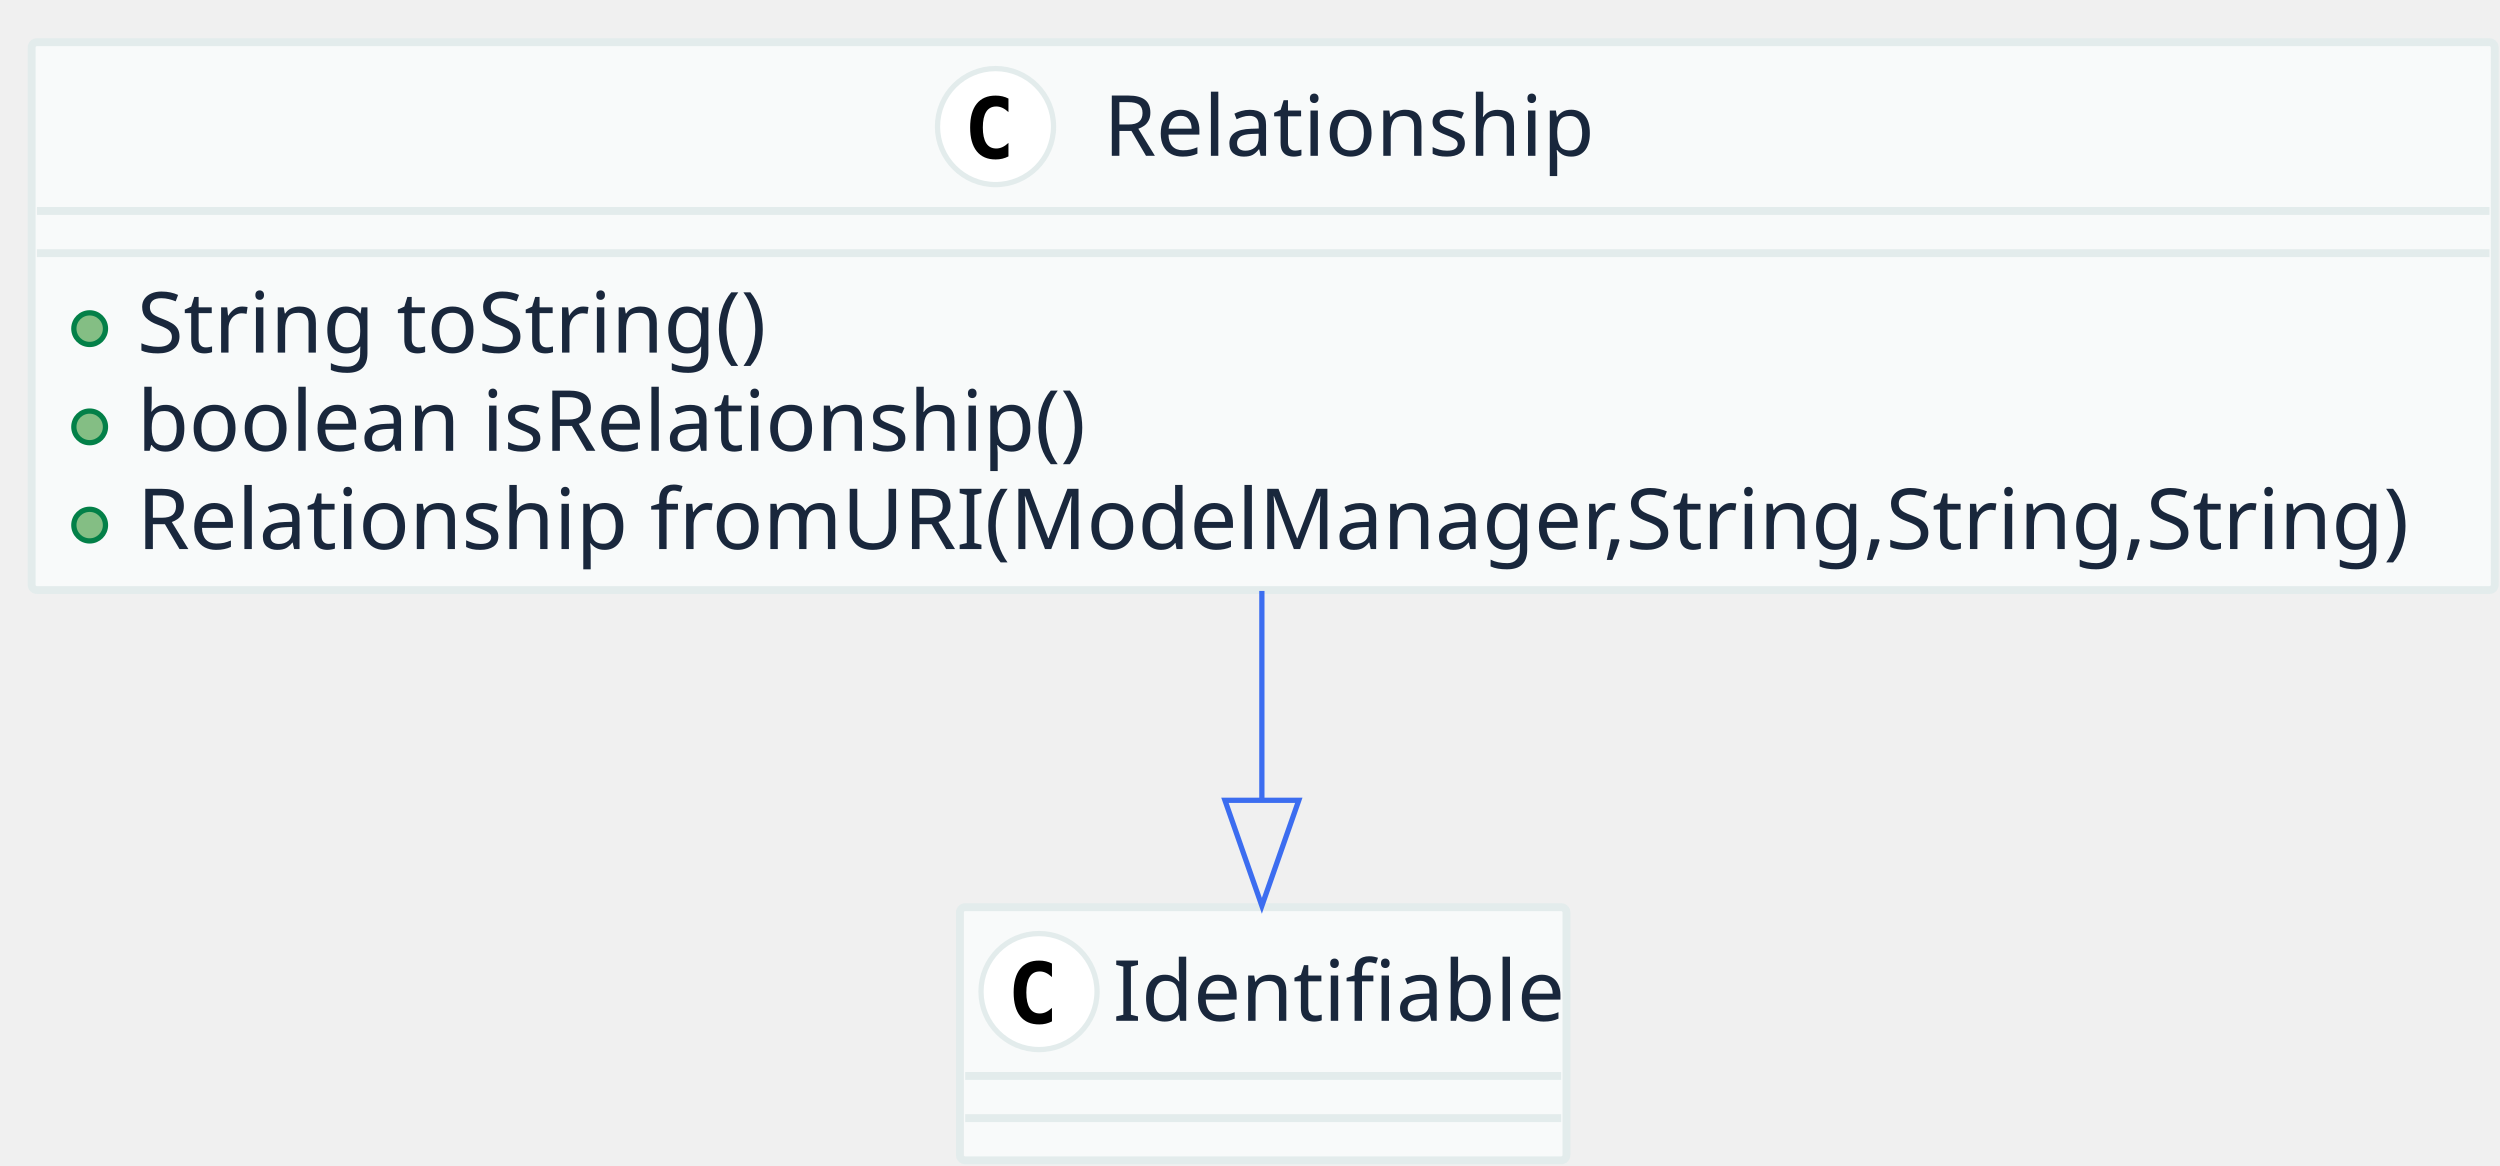
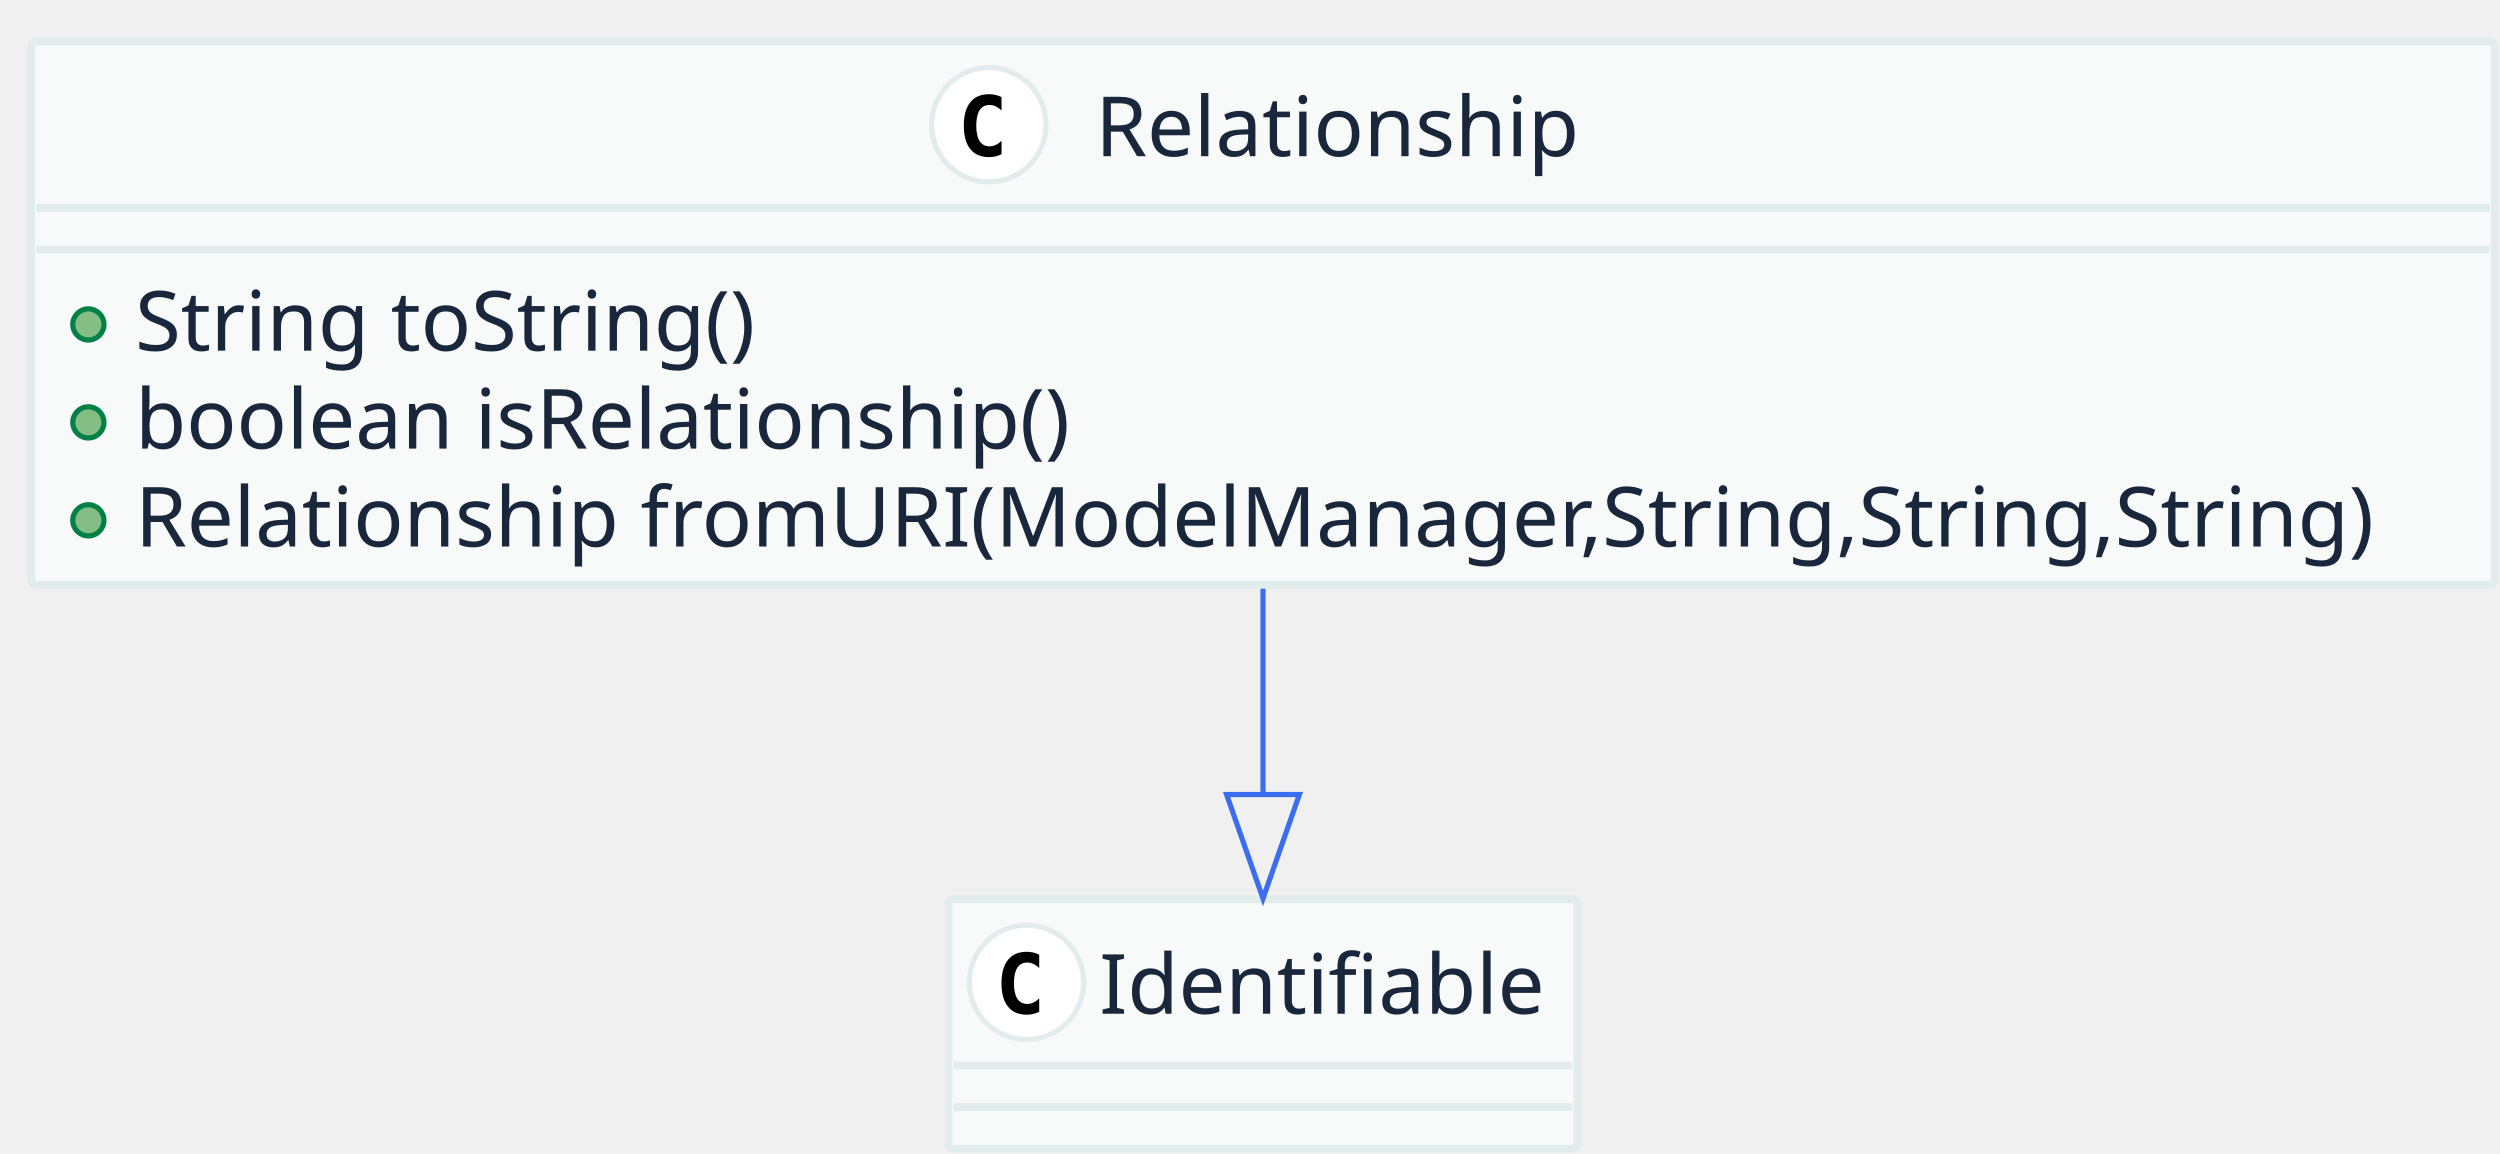
- <svg xmlns="http://www.w3.org/2000/svg" contentScriptType="application/ecmascript" contentStyleType="text/css" height="221px" preserveAspectRatio="none" style="width:474px;height:221px;" version="1.1" viewBox="0 0 474 221" width="474px" zoomAndPan="magnify">
+ <svg xmlns="http://www.w3.org/2000/svg" contentScriptType="application/ecmascript" contentStyleType="text/css" height="222px" preserveAspectRatio="none" style="width:481px;height:222px;" version="1.1" viewBox="0 0 481 222" width="481px" zoomAndPan="magnify">
  <defs />
  <g>
-     <rect fill="#F8FAFA" height="103.875" rx="1" ry="1" style="stroke: #E3ECEC; stroke-width: 1.5;" width="467" x="6" y="8" />
-     <ellipse cx="188.75" cy="24" fill="#FFFFFF" rx="11" ry="11" style="stroke: #E3ECEC; stroke-width: 1.0;" />
-     <path d="M191.203,29.656 Q190.656,29.938 190.055,30.086 Q189.453,30.234 188.781,30.234 Q186.422,30.234 185.18,28.672 Q183.938,27.109 183.938,24.172 Q183.938,21.234 185.18,19.68 Q186.422,18.125 188.781,18.125 Q189.453,18.125 190.062,18.266 Q190.672,18.406 191.203,18.688 L191.203,21.25 Q190.609,20.703 190.047,20.445 Q189.484,20.188 188.891,20.188 Q187.625,20.188 186.984,21.195 Q186.344,22.203 186.344,24.172 Q186.344,26.141 186.984,27.148 Q187.625,28.156 188.891,28.156 Q189.484,28.156 190.047,27.898 Q190.609,27.641 191.203,27.094 L191.203,29.656 Z " />
-     <text fill="#19273C" font-family="sans-serif" font-size="16" lengthAdjust="spacingAndGlyphs" textLength="93" x="209.25" y="29.539">Relationship</text>
-     <line style="stroke: #E3ECEC; stroke-width: 1.5;" x1="7" x2="472" y1="40" y2="40" />
-     <line style="stroke: #E3ECEC; stroke-width: 1.5;" x1="7" x2="472" y1="48" y2="48" />
-     <ellipse cx="17" cy="62.312" fill="#84BE84" rx="3" ry="3" style="stroke: #038048; stroke-width: 1.0;" />
-     <text fill="#19273C" font-family="sans-serif" font-size="16" lengthAdjust="spacingAndGlyphs" textLength="125" x="26" y="66.852">String toString()</text>
-     <ellipse cx="17" cy="80.938" fill="#84BE84" rx="3" ry="3" style="stroke: #038048; stroke-width: 1.0;" />
-     <text fill="#19273C" font-family="sans-serif" font-size="16" lengthAdjust="spacingAndGlyphs" textLength="183" x="26" y="85.477">boolean isRelationship()</text>
-     <ellipse cx="17" cy="99.562" fill="#84BE84" rx="3" ry="3" style="stroke: #038048; stroke-width: 1.0;" />
-     <text fill="#19273C" font-family="sans-serif" font-size="16" lengthAdjust="spacingAndGlyphs" textLength="441" x="26" y="104.102">Relationship fromURI(ModelManager,String,String,String)</text>
-     <rect fill="#F8FAFA" height="48" rx="1" ry="1" style="stroke: #E3ECEC; stroke-width: 1.5;" width="115" x="182" y="172" />
-     <ellipse cx="197" cy="188" fill="#FFFFFF" rx="11" ry="11" style="stroke: #E3ECEC; stroke-width: 1.0;" />
-     <path d="M199.453,193.656 Q198.906,193.938 198.305,194.086 Q197.703,194.234 197.031,194.234 Q194.672,194.234 193.43,192.672 Q192.188,191.109 192.188,188.172 Q192.188,185.234 193.43,183.68 Q194.672,182.125 197.031,182.125 Q197.703,182.125 198.312,182.266 Q198.922,182.406 199.453,182.688 L199.453,185.25 Q198.859,184.703 198.297,184.445 Q197.734,184.188 197.141,184.188 Q195.875,184.188 195.234,185.195 Q194.594,186.203 194.594,188.172 Q194.594,190.141 195.234,191.148 Q195.875,192.156 197.141,192.156 Q197.734,192.156 198.297,191.898 Q198.859,191.641 199.453,191.094 L199.453,193.656 Z " />
-     <text fill="#19273C" font-family="sans-serif" font-size="16" lengthAdjust="spacingAndGlyphs" textLength="83" x="211" y="193.539">Identifiable</text>
-     <line style="stroke: #E3ECEC; stroke-width: 1.5;" x1="183" x2="296" y1="204" y2="204" />
-     <line style="stroke: #E3ECEC; stroke-width: 1.5;" x1="183" x2="296" y1="212" y2="212" />
-     <path d="M239.25,112.042 C239.25,125.053 239.25,138.917 239.25,151.512 " fill="none" style="stroke: #3C6DF0; stroke-width: 1.0;" />
-     <polygon fill="none" points="246.25,151.739,239.25,171.739,232.25,151.739,246.25,151.739" style="stroke: #3C6DF0; stroke-width: 1.0;" />
+     <rect fill="#F8FAFA" height="104.531" rx="1" ry="1" style="stroke: #E3ECEC; stroke-width: 1.5;" width="474" x="6" y="8" />
+     <ellipse cx="190.25" cy="24" fill="#FFFFFF" rx="11" ry="11" style="stroke: #E3ECEC; stroke-width: 1.0;" />
+     <path d="M192.695,29.664 Q192.148,29.945 191.547,30.086 Q190.945,30.227 190.281,30.227 Q187.922,30.227 186.68,28.672 Q185.438,27.117 185.438,24.18 Q185.438,21.234 186.68,19.68 Q187.922,18.125 190.281,18.125 Q190.945,18.125 191.555,18.266 Q192.164,18.406 192.695,18.688 L192.695,21.25 Q192.102,20.703 191.543,20.449 Q190.984,20.195 190.391,20.195 Q189.125,20.195 188.481,21.199 Q187.836,22.203 187.836,24.18 Q187.836,26.148 188.481,27.152 Q189.125,28.156 190.391,28.156 Q190.984,28.156 191.543,27.902 Q192.102,27.648 192.695,27.102 Z " />
+     <text fill="#19273C" font-family="sans-serif" font-size="16" lengthAdjust="spacingAndGlyphs" textLength="97" x="210.75" y="30.047">Relationship</text>
+     <line style="stroke: #E3ECEC; stroke-width: 1.5;" x1="7" x2="479" y1="40" y2="40" />
+     <line style="stroke: #E3ECEC; stroke-width: 1.5;" x1="7" x2="479" y1="48" y2="48" />
+     <ellipse cx="17" cy="62.422" fill="#84BE84" rx="3" ry="3" style="stroke: #038048; stroke-width: 1.0;" />
+     <text fill="#19273C" font-family="sans-serif" font-size="16" lengthAdjust="spacingAndGlyphs" textLength="125" x="26" y="67.469">String toString()</text>
+     <ellipse cx="17" cy="81.266" fill="#84BE84" rx="3" ry="3" style="stroke: #038048; stroke-width: 1.0;" />
+     <text fill="#19273C" font-family="sans-serif" font-size="16" lengthAdjust="spacingAndGlyphs" textLength="188" x="26" y="86.312">boolean isRelationship()</text>
+     <ellipse cx="17" cy="100.109" fill="#84BE84" rx="3" ry="3" style="stroke: #038048; stroke-width: 1.0;" />
+     <text fill="#19273C" font-family="sans-serif" font-size="16" lengthAdjust="spacingAndGlyphs" textLength="448" x="26" y="105.156">Relationship fromURI(ModelManager,String,String,String)</text>
+     <rect fill="#F8FAFA" height="48" rx="1" ry="1" style="stroke: #E3ECEC; stroke-width: 1.5;" width="121" x="182.5" y="173" />
+     <ellipse cx="197.5" cy="189" fill="#FFFFFF" rx="11" ry="11" style="stroke: #E3ECEC; stroke-width: 1.0;" />
+     <path d="M199.945,194.664 Q199.398,194.945 198.797,195.086 Q198.195,195.227 197.531,195.227 Q195.172,195.227 193.93,193.672 Q192.688,192.117 192.688,189.18 Q192.688,186.234 193.93,184.68 Q195.172,183.125 197.531,183.125 Q198.195,183.125 198.805,183.266 Q199.414,183.406 199.945,183.688 L199.945,186.25 Q199.352,185.703 198.793,185.449 Q198.234,185.195 197.641,185.195 Q196.375,185.195 195.731,186.199 Q195.086,187.203 195.086,189.18 Q195.086,191.148 195.731,192.152 Q196.375,193.156 197.641,193.156 Q198.234,193.156 198.793,192.902 Q199.352,192.648 199.945,192.102 Z " />
+     <text fill="#19273C" font-family="sans-serif" font-size="16" lengthAdjust="spacingAndGlyphs" textLength="89" x="211.5" y="195.047">Identifiable</text>
+     <line style="stroke: #E3ECEC; stroke-width: 1.5;" x1="183.5" x2="302.5" y1="205" y2="205" />
+     <line style="stroke: #E3ECEC; stroke-width: 1.5;" x1="183.5" x2="302.5" y1="213" y2="213" />
+     <path d="M243,113.275 C243,126.282 243,140.082 243,152.646 " fill="none" style="stroke: #3C6DF0; stroke-width: 1.0;" />
+     <polygon fill="none" points="250,152.87,243,172.87,236,152.87,250,152.87" style="stroke: #3C6DF0; stroke-width: 1.0;" />
  </g>
</svg>
